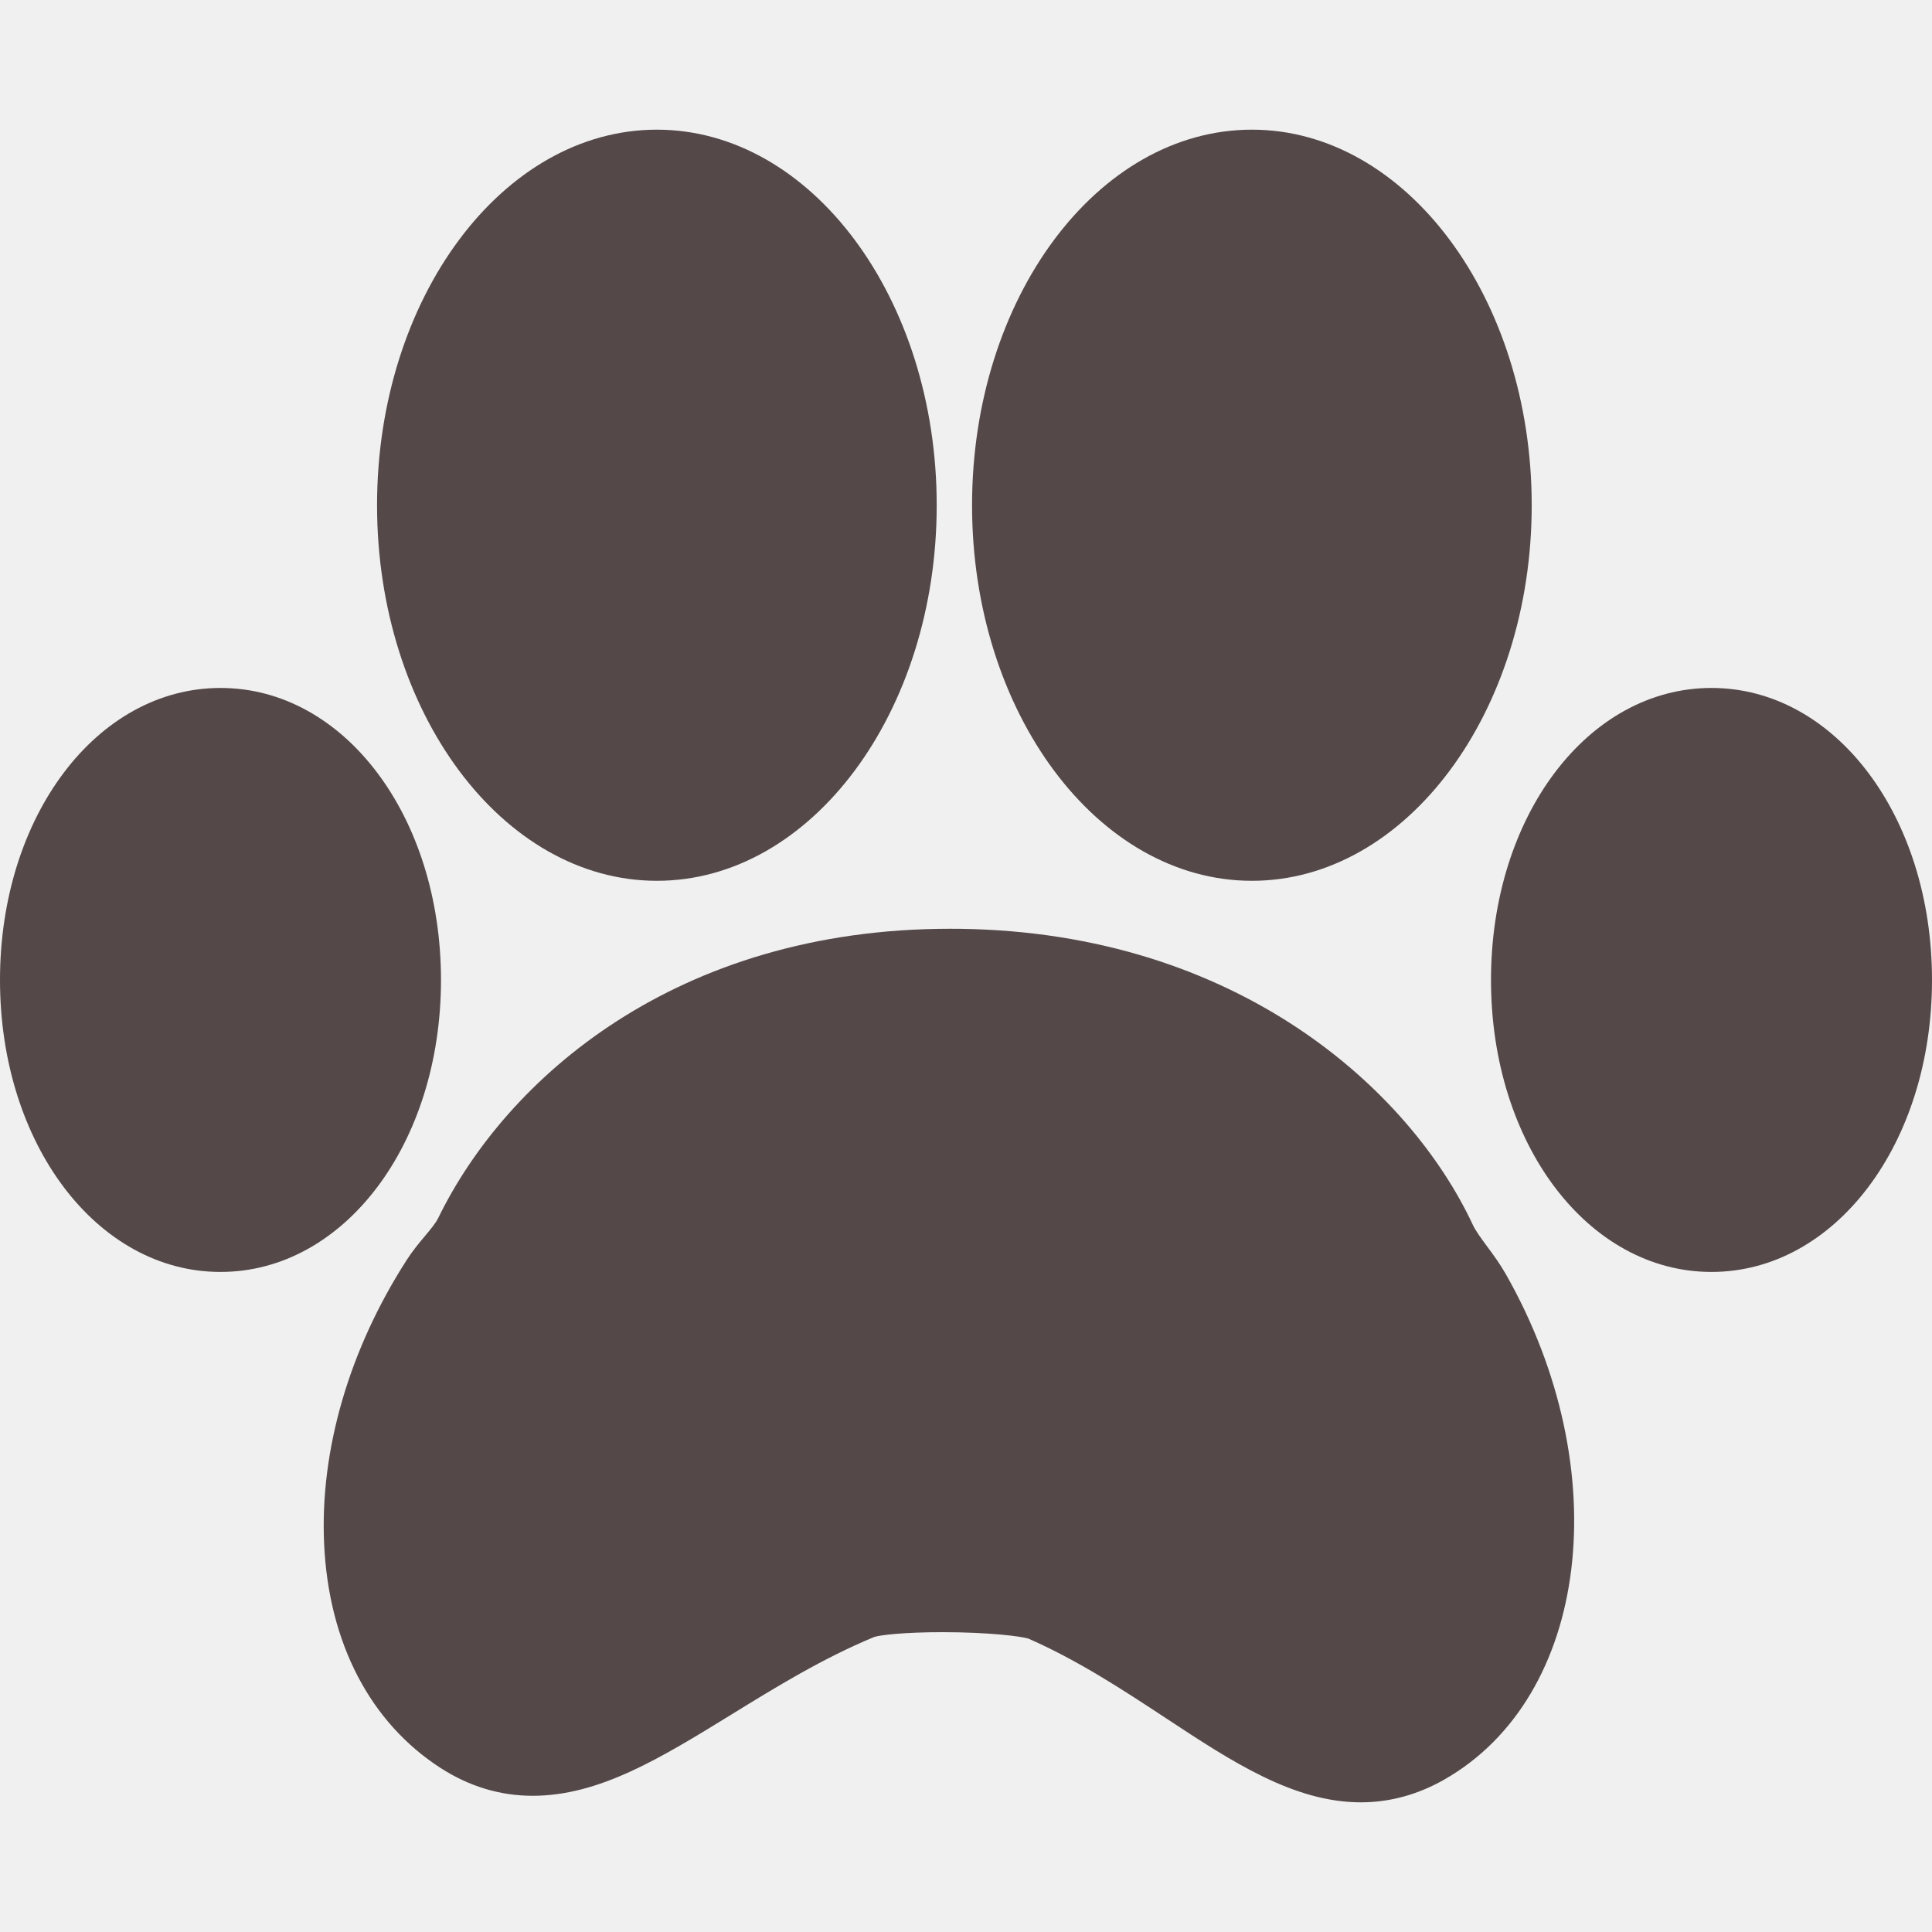
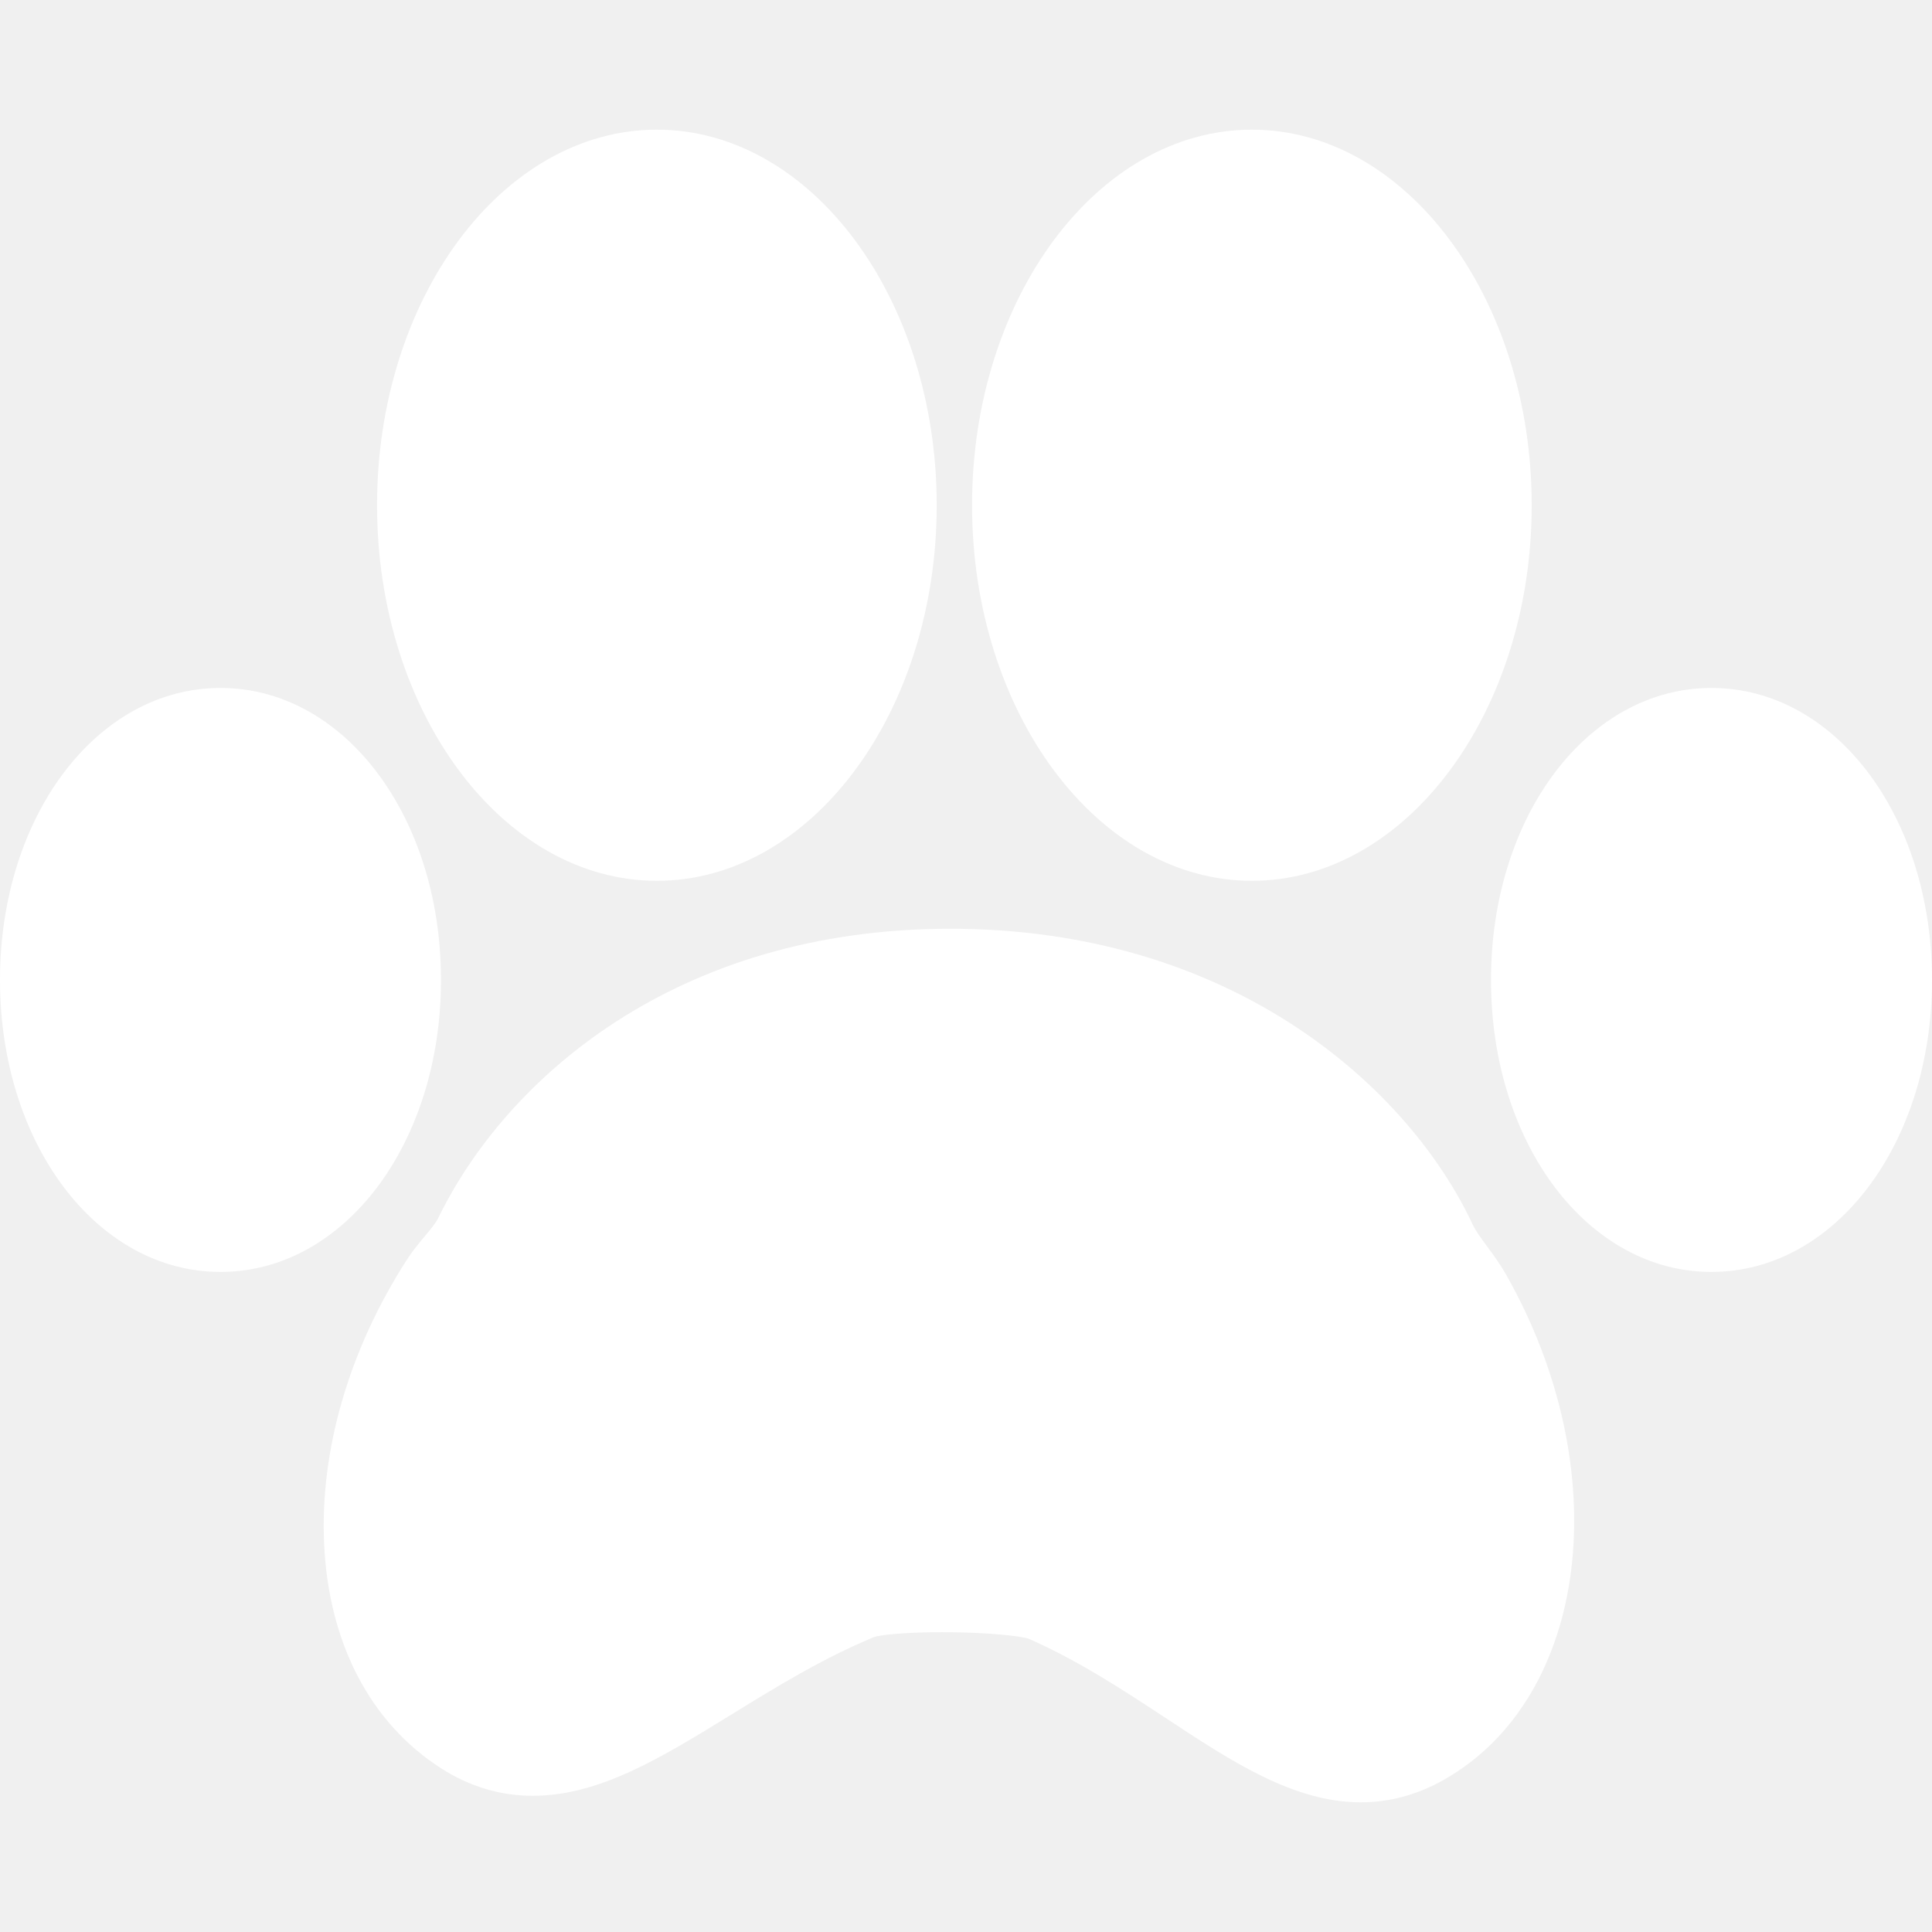
- <svg xmlns="http://www.w3.org/2000/svg" version="1.1" id="Capa_1" x="0px" y="0px" width="390.126px" height="390.125px" viewBox="0 0 390.126 390.125" fill="#554848" xml:space="preserve">
+ <svg xmlns="http://www.w3.org/2000/svg" version="1.1" id="Capa_1" x="0px" y="0px" width="390.126px" height="390.125px" viewBox="0 0 390.126 390.125" fill="#ffffff" xml:space="preserve">
  <g>
    <g>
      <path d="M132.64,177.859c31.162,0,56.508-34.014,56.508-75.834c0-41.817-25.347-75.841-56.508-75.841    c-31.153,0-56.502,34.023-56.502,75.841C76.138,143.845,101.487,177.859,132.64,177.859z" />
      <path d="M300.246,251.628c-1.159-1.579-2.27-3.068-2.864-4.348c-12.635-27.046-47.27-58.931-103.382-59.724l-2.159-0.012    c-55.25,0-89.627,30.197-103.381,58.469c-0.475,0.967-1.52,2.222-2.627,3.549c-1.31,1.555-2.606,3.146-3.714,4.875    c-11.619,18.075-17.543,38.426-16.669,57.299c0.916,20.037,9.305,36.131,23.581,45.312c5.768,3.705,11.992,5.572,18.522,5.572    c13.465,0,25.793-7.584,40.079-16.368c9.083-5.598,18.465-11.374,28.886-15.697c1.168-0.385,5.954-0.973,13.781-0.973    c9.307,0,15.991,0.828,17.419,1.321c10.173,4.491,19.107,10.382,27.748,16.068c13.247,8.731,25.755,16.97,39.326,16.97    c5.824,0,11.469-1.537,16.795-4.563c29.382-16.693,34.979-62.492,12.484-102.088C302.942,255.303,301.597,253.448,300.246,251.628    z" />
      <path d="M252.796,177.859c31.147,0,56.499-34.014,56.499-75.834c0-41.817-25.352-75.841-56.499-75.841    c-31.165,0-56.511,34.023-56.511,75.841C196.285,143.845,221.631,177.859,252.796,177.859z" />
      <path d="M345.595,138.918c-24.975,0-44.521,25.901-44.521,58.967c0,33.051,19.558,58.955,44.521,58.955    c24.961,0,44.531-25.904,44.531-58.955C390.126,164.82,370.568,138.918,345.595,138.918z" />
      <path d="M89.048,197.885c0-33.065-19.558-58.967-44.522-58.967C19.561,138.918,0,164.82,0,197.885    c0,33.051,19.561,58.955,44.526,58.955C69.491,256.84,89.048,230.936,89.048,197.885z" />
    </g>
  </g>
</svg>
